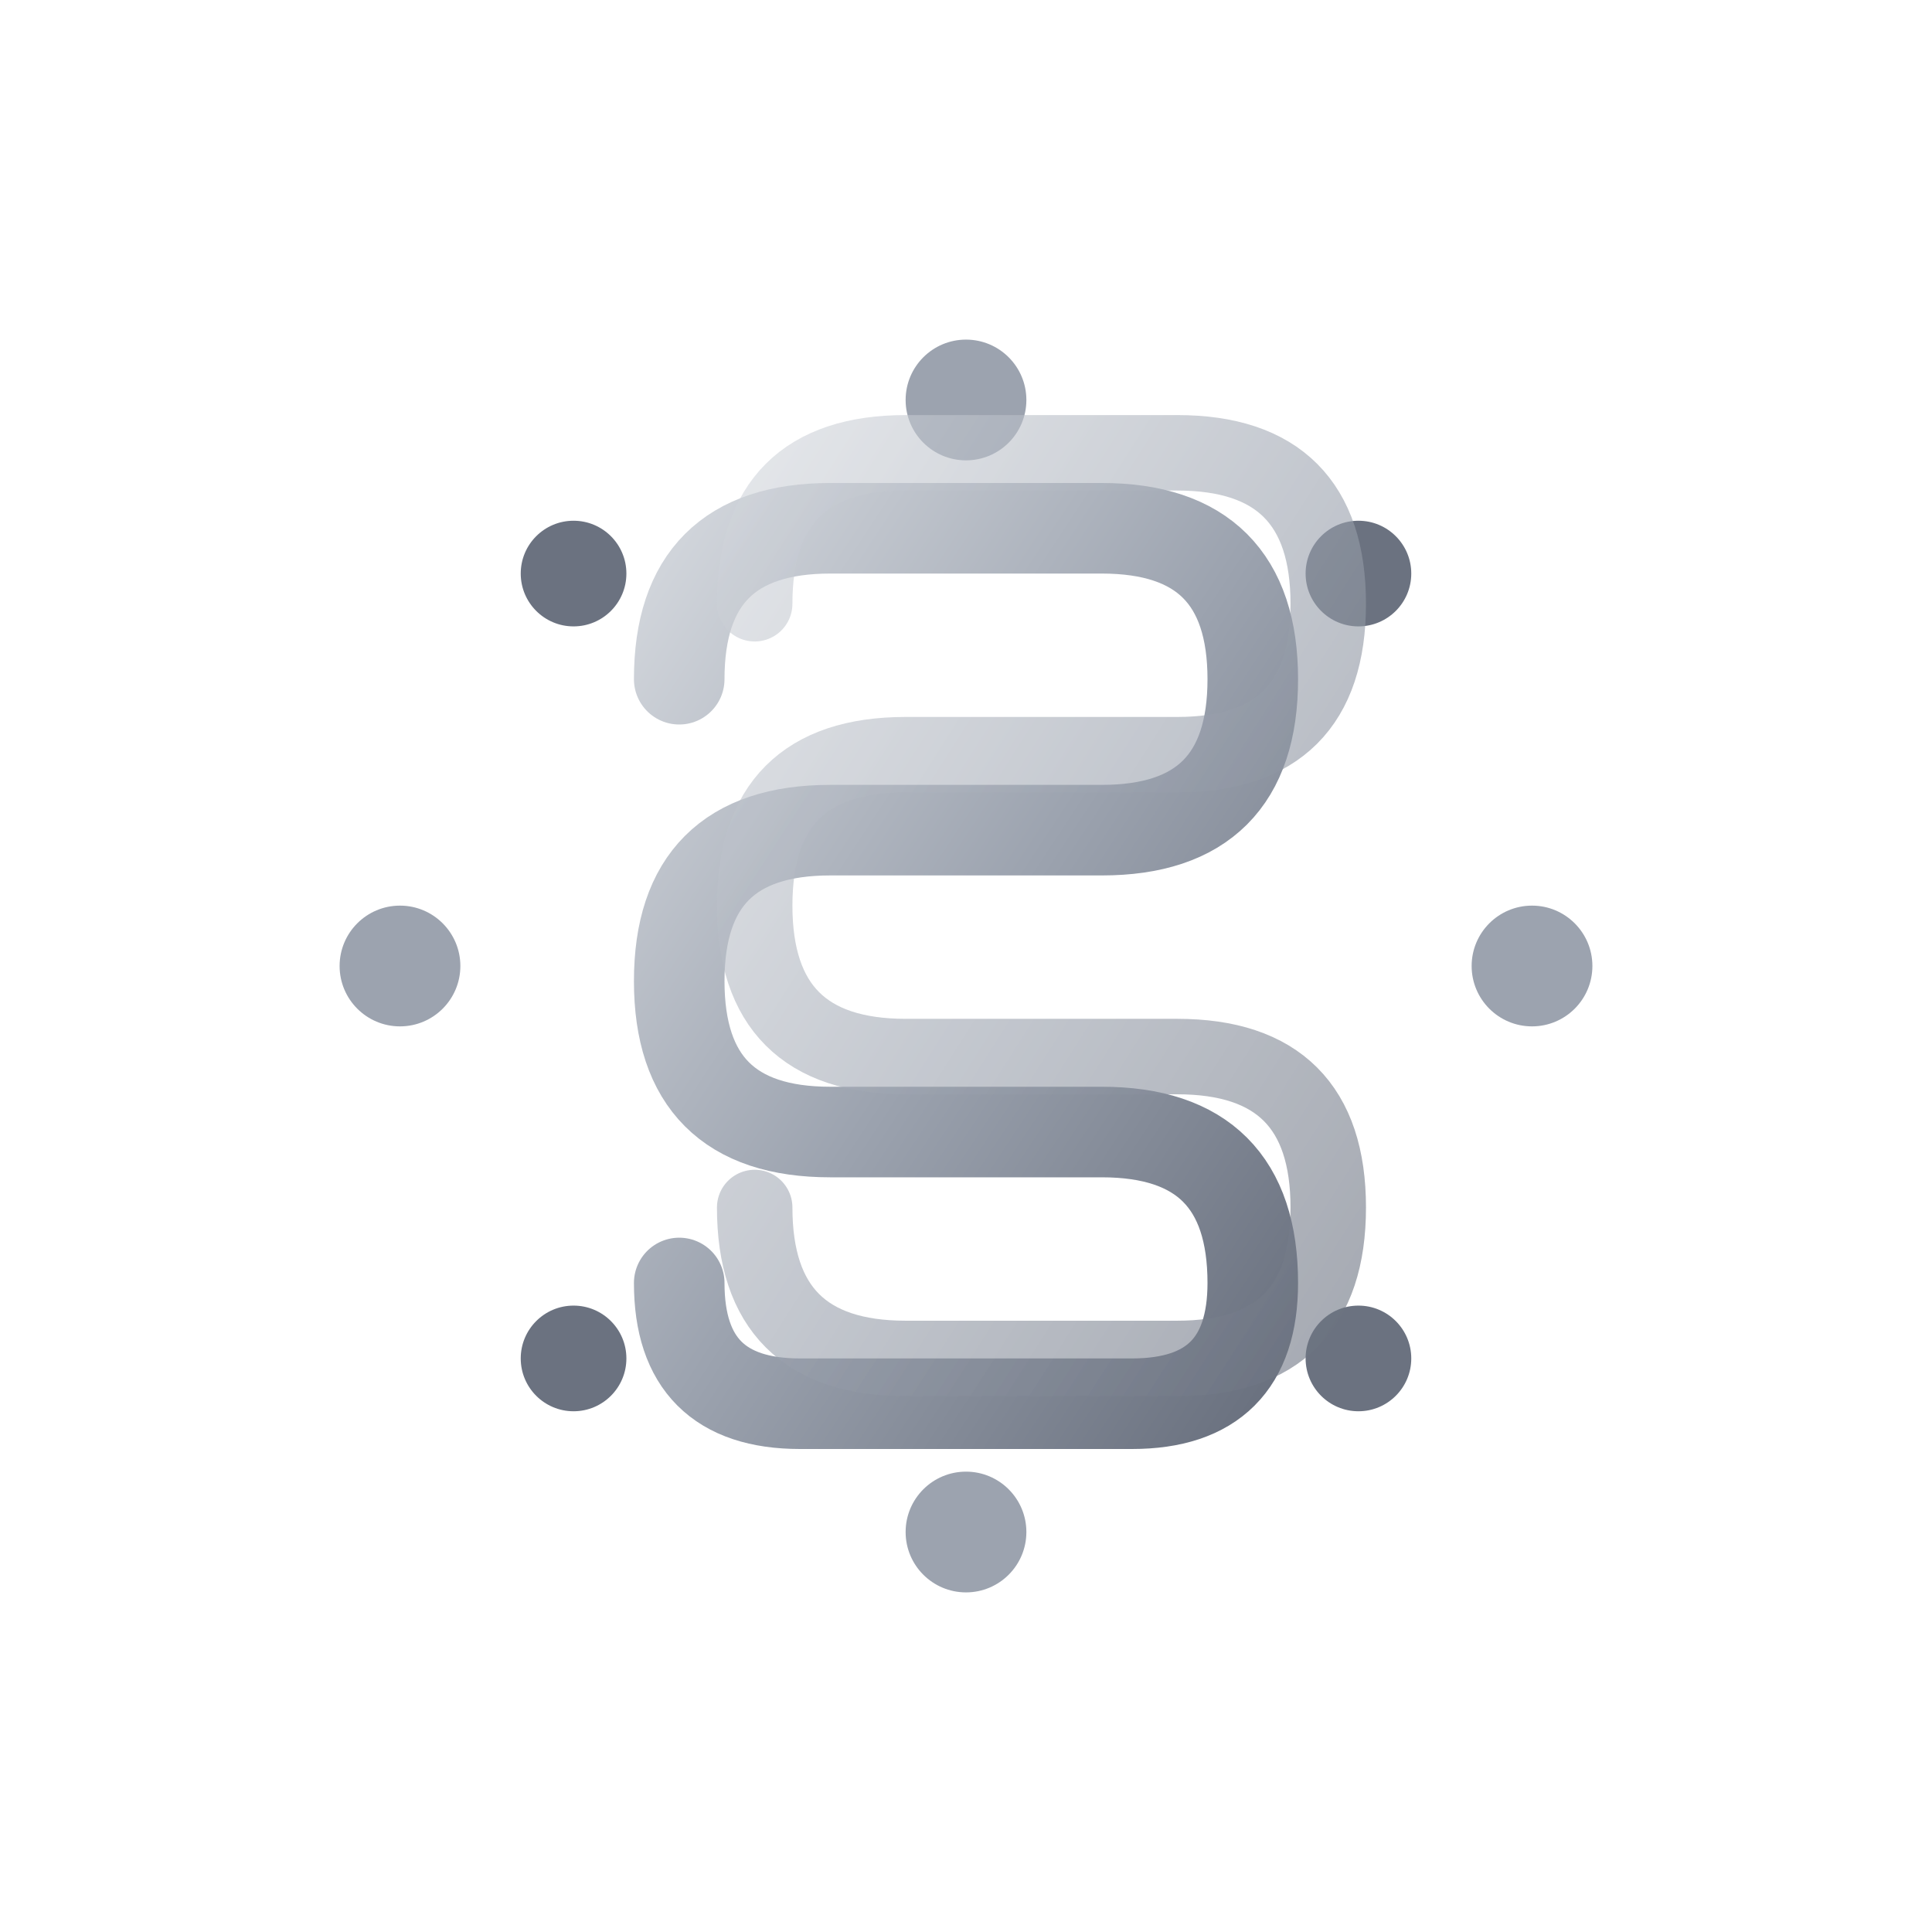
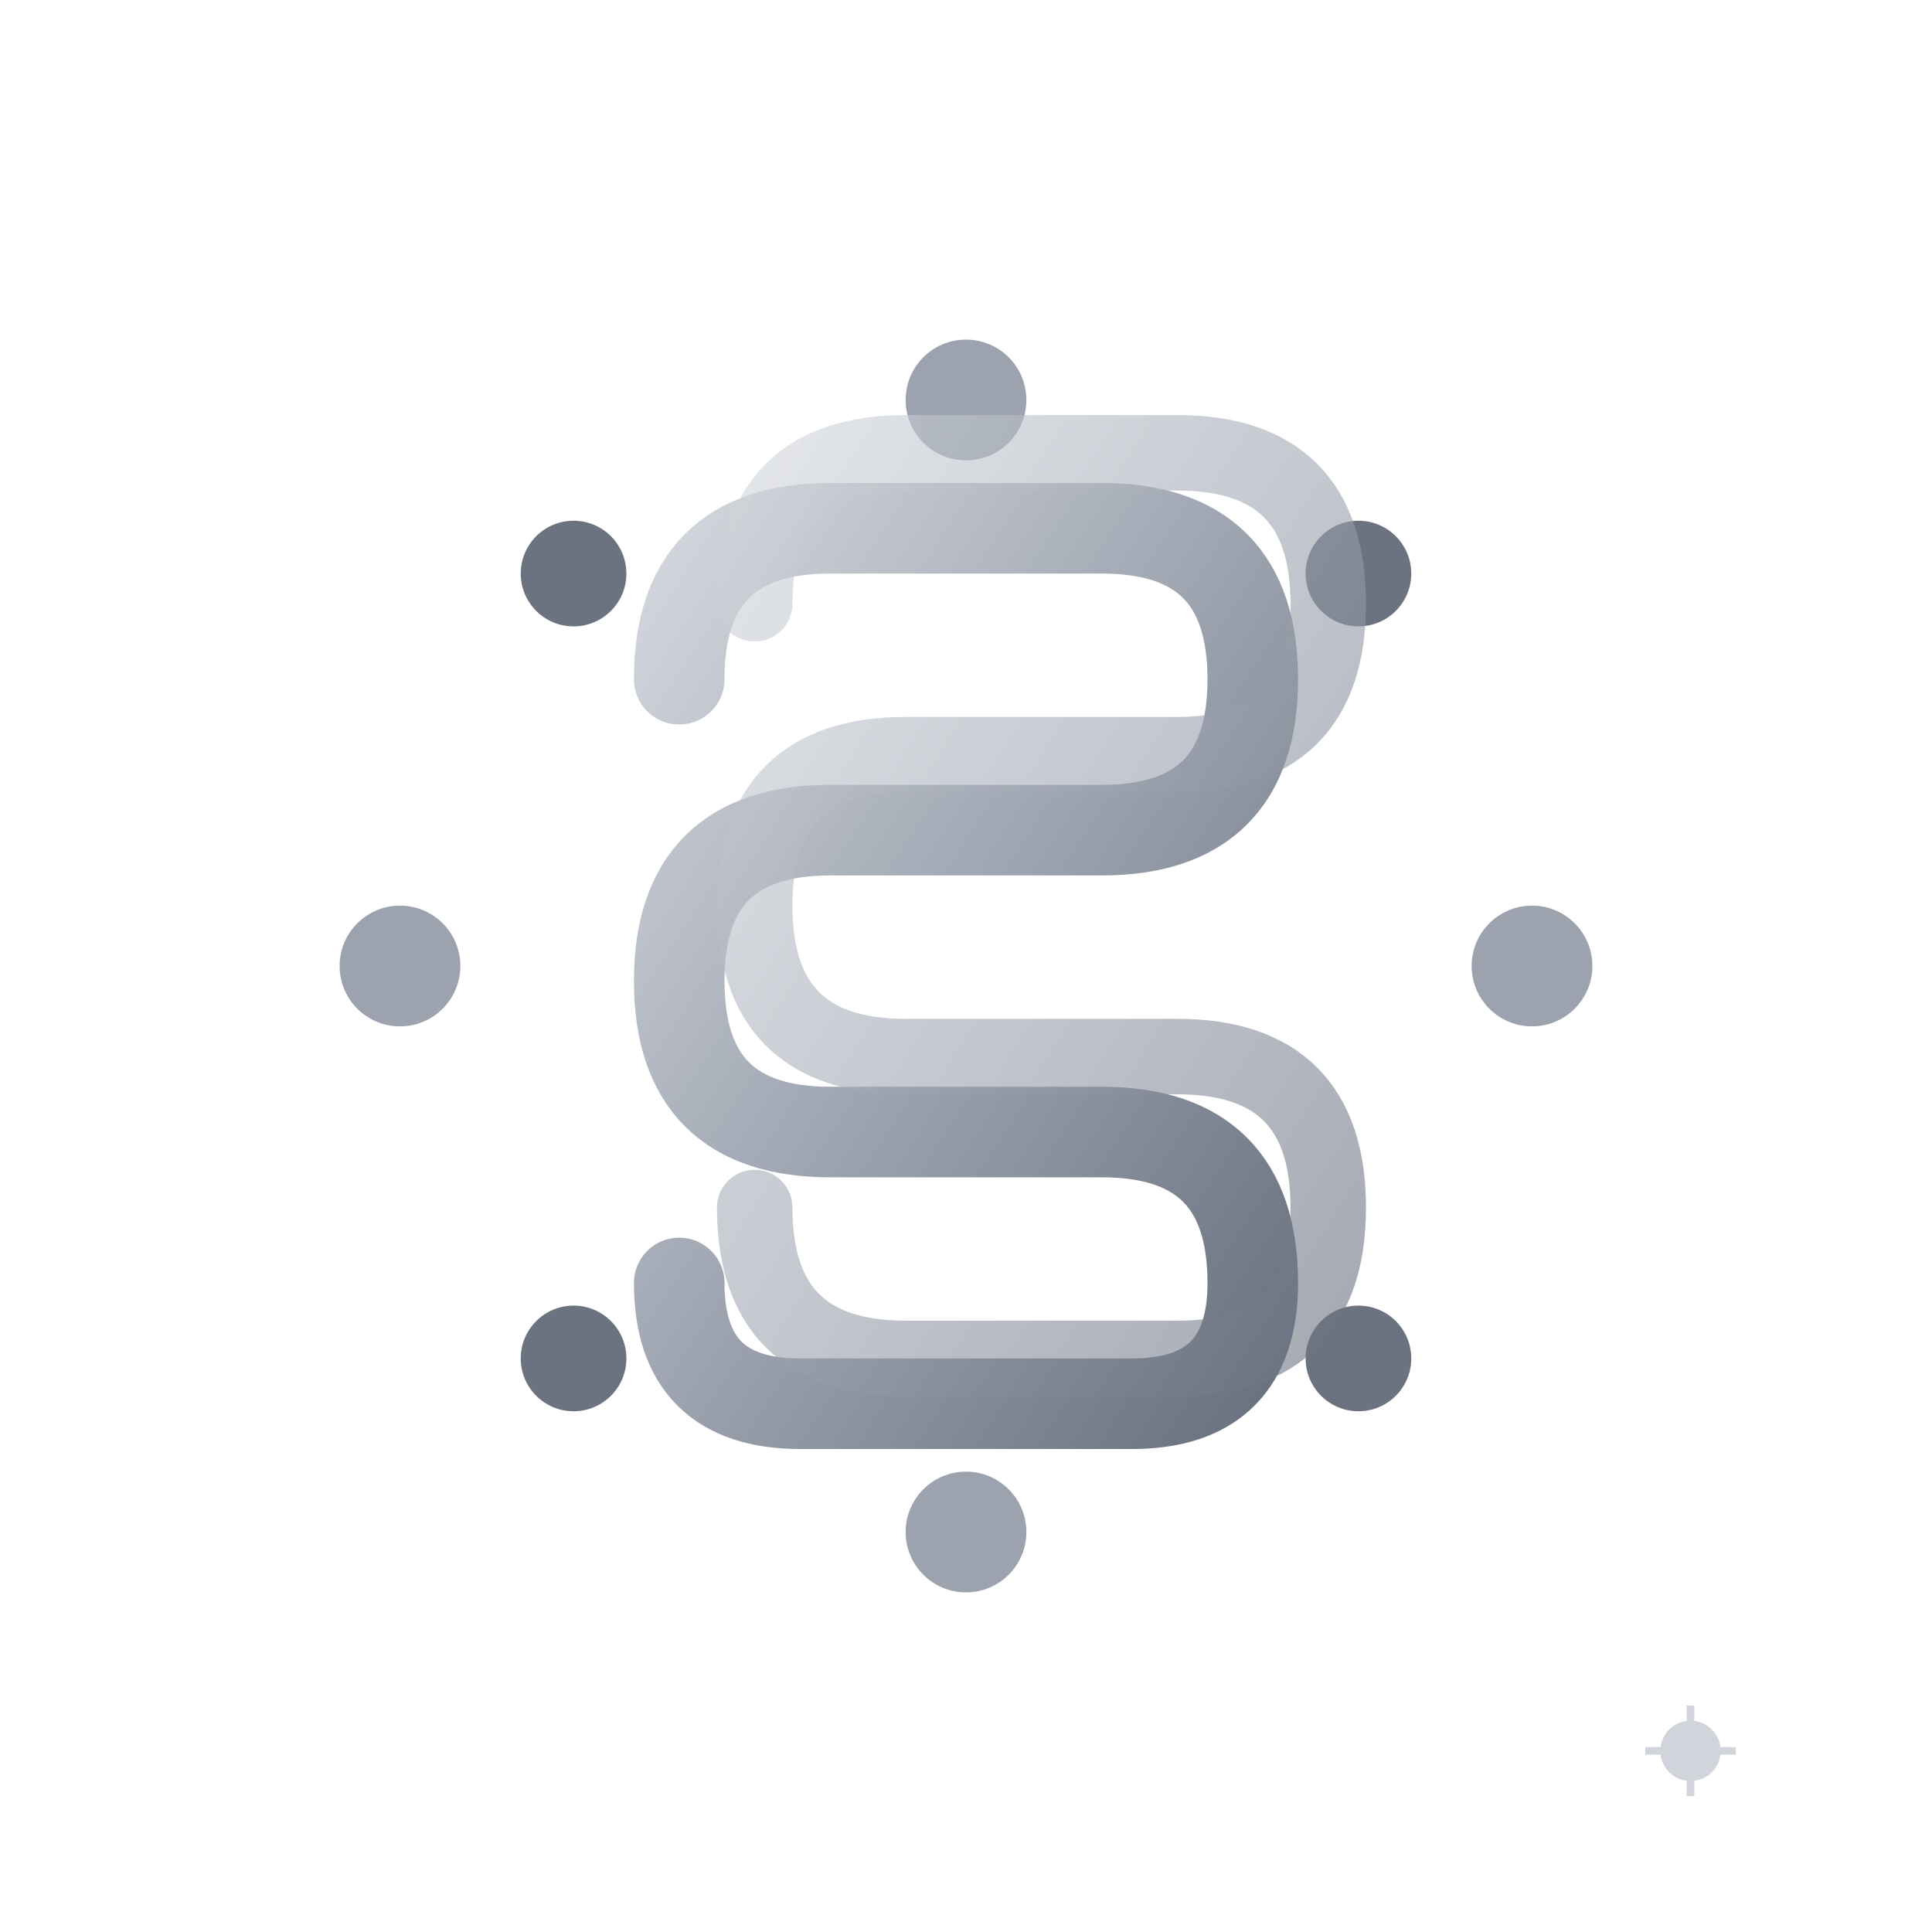
<svg xmlns="http://www.w3.org/2000/svg" width="512" height="512" viewBox="0 0 512 512" fill="none">
  <circle cx="256" cy="106" r="16" fill="#9ca3af" />
  <circle cx="406" cy="256" r="16" fill="#9ca3af" />
  <circle cx="256" cy="406" r="16" fill="#9ca3af" />
  <circle cx="106" cy="256" r="16" fill="#9ca3af" />
  <circle cx="360" cy="152" r="14" fill="#6b7280" />
  <circle cx="360" cy="360" r="14" fill="#6b7280" />
  <circle cx="152" cy="360" r="14" fill="#6b7280" />
  <circle cx="152" cy="152" r="14" fill="#6b7280" />
  <defs>
    <linearGradient id="sGradient" x1="0%" y1="0%" x2="100%" y2="100%">
      <stop offset="0%" style="stop-color:#d1d5db;stop-opacity:1" />
      <stop offset="50%" style="stop-color:#9ca3af;stop-opacity:1" />
      <stop offset="100%" style="stop-color:#6b7280;stop-opacity:1" />
    </linearGradient>
  </defs>
  <path d="M 180 180 Q 180 140 220 140 L 292 140 Q 332 140 332 180 Q 332 220 292 220 L 220 220 Q 180 220 180 260 Q 180 300 220 300 L 292 300 Q 332 300 332 340 Q 332 372 300 372 L 212 372 Q 180 372 180 340" stroke="url(#sGradient)" stroke-width="24" stroke-linecap="round" stroke-linejoin="round" fill="none" />
  <path d="M 200 160 Q 200 120 240 120 L 312 120 Q 352 120 352 160 Q 352 200 312 200 L 240 200 Q 200 200 200 240 Q 200 280 240 280 L 312 280 Q 352 280 352 320 Q 352 360 312 360 L 240 360 Q 200 360 200 320" stroke="url(#sGradient)" stroke-width="20" stroke-linecap="round" stroke-linejoin="round" fill="none" opacity="0.6" />
+   <circle cx="448" cy="464" r="8" fill="#d1d5db" />
+   <path d="M 448 452 L 448 476 M 436 464 L 460 464" stroke="#d1d5db" stroke-width="2" />
</svg>
